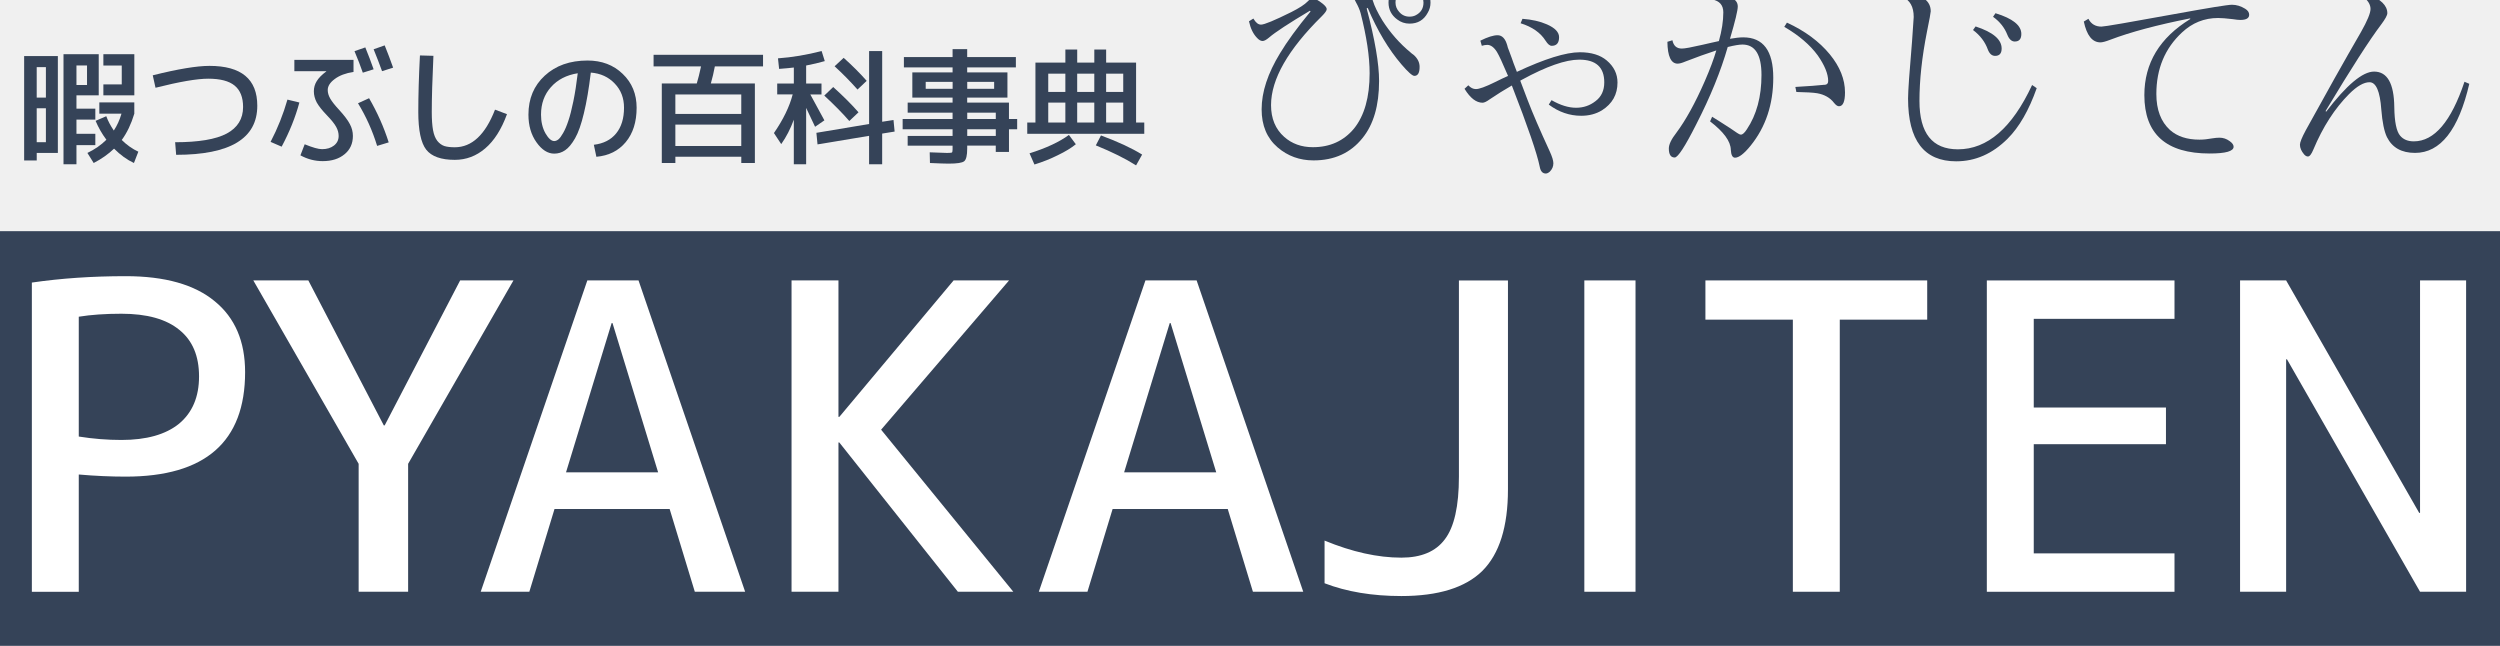
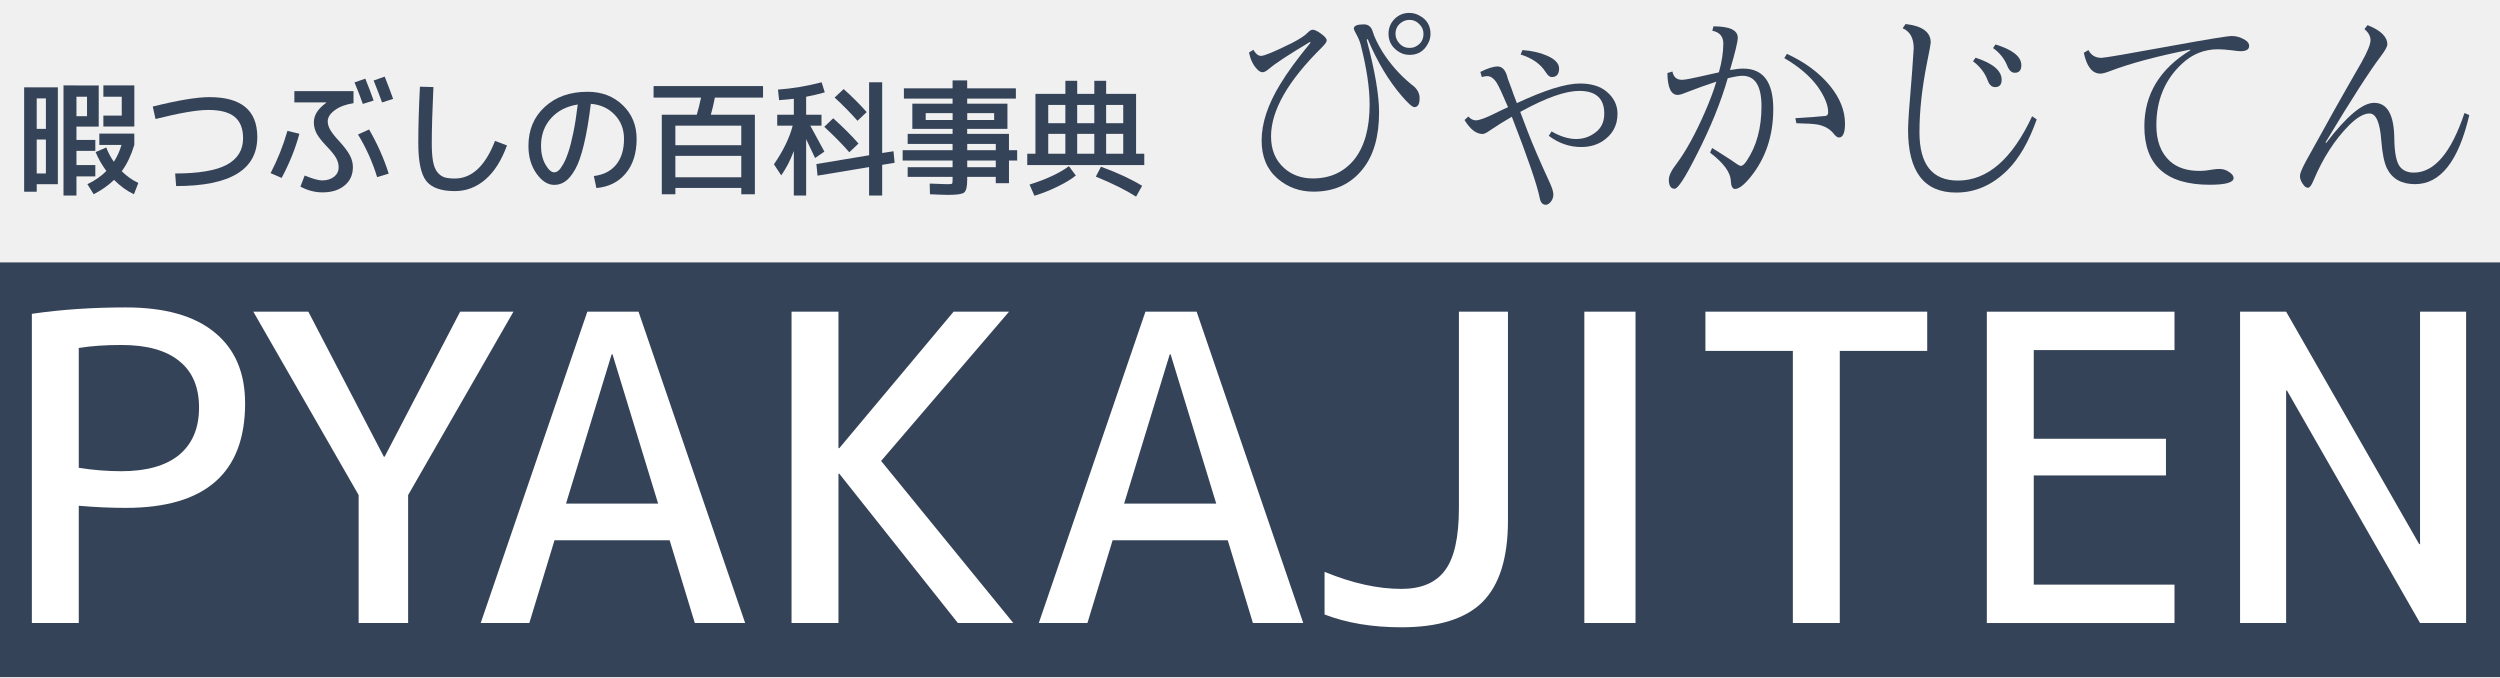
- <svg xmlns="http://www.w3.org/2000/svg" width="120" height="31" id="svg3636" version="1.1">
+ <svg xmlns="http://www.w3.org/2000/svg" width="120" height="32.5" id="svg3636" version="1.1">
  <defs id="defs3638" />
-   <g id="layer1" transform="translate(0,-1021.362)">
+   <g id="layer1" transform="translate(0,-1019.862)">
    <g style="font-size:6.039px;font-style:normal;font-variant:normal;font-weight:500;font-stretch:normal;line-height:125%;letter-spacing:0px;word-spacing:0px;fill:#354358;fill-opacity:1;stroke:none;font-family:'M+ 1c';-inkscape-font-specification:'M+ 1c Medium'" id="text4686" transform="translate(0,1e-4)">
      <path d="m 1.763,1028.703 0,0.362 -0.604,0 0,-5.012 1.618,0 0,4.65 -1.015,0 m 0,-2.144 0,1.63 0.441,0 0,-1.63 -0.441,0 m 0,-0.513 0.441,0 0,-1.461 -0.441,0 0,1.461 m 1.908,-2.083 1.069,0 0,1.975 -1.069,0 0,0.64 0.906,0 0,0.525 -0.906,0 0,0.682 0.906,0 0,0.543 -0.906,0 0,0.918 -0.622,0 0,-5.284 0.622,0 m 0,0.543 0,0.936 0.507,0 0,-0.936 -0.507,0 m 1.292,0 0,-0.543 1.486,0 0,1.975 -1.486,0 0,-0.525 0.882,0 0,-0.906 -0.882,0 m -0.374,2.657 0.513,-0.223 c 0.085,0.23 0.205,0.459 0.362,0.688 0.157,-0.237 0.28,-0.507 0.368,-0.809 l -1.063,0 0,-0.543 1.679,0 0,0.543 c -0.153,0.503 -0.354,0.924 -0.604,1.262 0.246,0.242 0.511,0.429 0.797,0.562 l -0.211,0.543 c -0.33,-0.153 -0.648,-0.383 -0.954,-0.689 -0.278,0.266 -0.604,0.495 -0.978,0.689 l -0.302,-0.483 c 0.354,-0.169 0.658,-0.38 0.912,-0.634 -0.209,-0.278 -0.382,-0.58 -0.519,-0.906" id="path3720" />
      <path d="m 7.331,1024.977 c 1.208,-0.302 2.116,-0.453 2.724,-0.453 1.53,0 2.295,0.638 2.295,1.914 -5e-6,1.57 -1.298,2.355 -3.895,2.355 l -0.048,-0.604 c 1.127,0 1.953,-0.139 2.476,-0.417 0.523,-0.282 0.785,-0.707 0.785,-1.274 -5e-6,-0.463 -0.135,-0.805 -0.405,-1.027 -0.27,-0.222 -0.692,-0.332 -1.268,-0.332 -0.535,0 -1.379,0.145 -2.53,0.435 l -0.133,-0.598" id="path3722" />
      <path d="m 14.131,1024.235 2.838,0 0,0.58 c -0.374,0.056 -0.674,0.169 -0.9,0.338 -0.225,0.165 -0.338,0.342 -0.338,0.531 -2e-6,0.133 0.04,0.27 0.121,0.411 0.081,0.141 0.223,0.322 0.429,0.543 0.246,0.27 0.417,0.497 0.513,0.682 0.097,0.181 0.145,0.37 0.145,0.568 -4e-6,0.366 -0.133,0.658 -0.399,0.876 -0.266,0.222 -0.616,0.332 -1.051,0.332 -0.374,0 -0.731,-0.093 -1.069,-0.278 l 0.205,-0.531 c 0.382,0.157 0.66,0.235 0.833,0.235 0.233,0 0.425,-0.058 0.574,-0.175 0.149,-0.117 0.223,-0.27 0.223,-0.459 -4e-6,-0.145 -0.038,-0.288 -0.115,-0.429 -0.076,-0.145 -0.227,-0.334 -0.453,-0.568 -0.225,-0.234 -0.386,-0.437 -0.483,-0.61 -0.093,-0.177 -0.139,-0.356 -0.139,-0.537 -3e-6,-0.177 0.046,-0.34 0.139,-0.489 0.093,-0.153 0.246,-0.308 0.459,-0.465 l -0.006,-0.012 -1.528,0 0,-0.543 m 2.887,-0.417 0.519,-0.181 c 0.149,0.366 0.282,0.717 0.399,1.051 l -0.519,0.163 c -0.105,-0.306 -0.238,-0.65 -0.399,-1.033 m 0.918,-0.091 0.531,-0.187 c 0.137,0.338 0.272,0.695 0.405,1.069 l -0.531,0.169 c -0.121,-0.334 -0.256,-0.684 -0.405,-1.051 m -0.749,2.591 0.531,-0.242 c 0.395,0.68 0.709,1.387 0.942,2.12 l -0.556,0.169 c -0.221,-0.725 -0.527,-1.407 -0.918,-2.047 m -3.388,-0.175 0.574,0.139 c -0.189,0.705 -0.473,1.411 -0.851,2.12 l -0.531,-0.23 c 0.338,-0.648 0.608,-1.325 0.809,-2.029" id="path3724" />
      <path d="m 20.158,1024.023 0.646,0.018 c -0.052,1.127 -0.079,2.027 -0.079,2.699 -1e-6,0.354 0.02,0.642 0.06,0.864 0.04,0.221 0.109,0.395 0.205,0.519 0.097,0.121 0.209,0.203 0.338,0.248 0.129,0.04 0.296,0.06 0.501,0.06 0.821,0 1.465,-0.602 1.932,-1.806 l 0.574,0.217 c -0.266,0.729 -0.614,1.276 -1.045,1.643 -0.427,0.366 -0.914,0.55 -1.461,0.55 -0.656,0 -1.113,-0.163 -1.371,-0.489 -0.254,-0.33 -0.38,-0.932 -0.38,-1.806 -10e-7,-0.797 0.026,-1.703 0.079,-2.717" id="path3726" />
      <path d="m 28.504,1028.311 c 0.463,-0.056 0.819,-0.237 1.069,-0.543 0.254,-0.31 0.38,-0.723 0.38,-1.238 -5e-6,-0.463 -0.149,-0.85 -0.447,-1.159 -0.298,-0.314 -0.68,-0.489 -1.147,-0.525 -0.093,0.773 -0.203,1.423 -0.332,1.951 -0.125,0.527 -0.266,0.928 -0.423,1.202 -0.157,0.274 -0.316,0.465 -0.477,0.574 -0.157,0.109 -0.332,0.163 -0.525,0.163 -0.31,0 -0.594,-0.181 -0.851,-0.543 -0.258,-0.362 -0.386,-0.805 -0.386,-1.329 0,-0.769 0.262,-1.393 0.785,-1.872 0.523,-0.483 1.208,-0.725 2.053,-0.725 0.68,0 1.242,0.213 1.685,0.64 0.447,0.427 0.67,0.968 0.67,1.625 -5e-6,0.684 -0.175,1.236 -0.525,1.655 -0.346,0.415 -0.815,0.648 -1.407,0.701 l -0.121,-0.574 m -0.773,-3.436 c -0.539,0.085 -0.968,0.306 -1.286,0.664 -0.318,0.354 -0.477,0.795 -0.477,1.323 -10e-7,0.342 0.07,0.64 0.211,0.894 0.145,0.25 0.286,0.374 0.423,0.374 0.064,0 0.131,-0.026 0.199,-0.079 0.068,-0.056 0.145,-0.159 0.229,-0.308 0.089,-0.153 0.171,-0.346 0.248,-0.58 0.081,-0.234 0.161,-0.547 0.242,-0.942 0.081,-0.395 0.151,-0.844 0.211,-1.347" id="path3728" />
      <path d="m 32.417,1027.344 0,1.027 3.164,0 0,-1.027 -3.164,0 m 0,-0.513 3.164,0 0,-0.936 -3.164,0 0,0.936 m -1.045,-2.283 0,-0.556 5.254,0 0,0.556 -2.313,0 c -0.052,0.282 -0.117,0.556 -0.193,0.821 l 2.114,0 0,3.817 -0.652,0 0,-0.302 -3.164,0 0,0.302 -0.652,0 0,-3.817 1.679,0 c 0.068,-0.226 0.137,-0.499 0.205,-0.821 l -2.277,0" id="path3730" />
      <path d="m 41.717,1027.882 -2.476,0.411 -0.054,-0.556 2.53,-0.423 0,-3.502 0.628,0 0,3.394 0.543,-0.084 0.054,0.555 -0.598,0.097 0,1.473 -0.628,0 0,-1.365 m -0.556,-2.222 c -0.346,-0.391 -0.713,-0.763 -1.099,-1.117 l 0.435,-0.405 c 0.419,0.374 0.787,0.743 1.105,1.105 l -0.441,0.417 m -0.393,1.51 c -0.342,-0.391 -0.743,-0.797 -1.202,-1.22 l 0.429,-0.411 c 0.491,0.443 0.896,0.847 1.214,1.214 l -0.441,0.417 m -3.46,-1.8 0.797,0 0,-0.767 c -0.157,0.02 -0.393,0.042 -0.707,0.066 l -0.054,-0.507 c 0.676,-0.048 1.375,-0.165 2.095,-0.35 l 0.151,0.483 c -0.278,0.08 -0.576,0.151 -0.894,0.211 l 0,0.864 0.737,0 0,0.525 -0.537,0 c 0.129,0.23 0.354,0.644 0.676,1.244 l -0.447,0.308 c -0.229,-0.491 -0.372,-0.793 -0.429,-0.906 l 0,2.705 -0.592,0 0,-2.138 c -0.161,0.439 -0.362,0.829 -0.604,1.171 l -0.35,-0.531 c 0.447,-0.648 0.747,-1.266 0.9,-1.854 l -0.743,0 0,-0.525" id="path3732" />
      <path d="m 46.427,1027.073 1.371,0 0,-0.302 -1.371,0 0,0.302 m 0,0.815 1.371,0 0,-0.32 -1.371,0 0,0.32 m 0,-2.265 1.292,0 0,-0.332 -1.292,0 0,0.332 m -1.993,0 1.292,0 0,-0.332 -1.292,0 0,0.332 m 4.39,1.449 0,0.495 -0.393,0 0,1.087 -0.634,0 0,-0.302 -1.371,0 0,0.139 c -3e-6,0.33 -0.048,0.533 -0.145,0.61 -0.093,0.077 -0.342,0.115 -0.749,0.115 -0.173,-10e-5 -0.471,-0.01 -0.894,-0.03 l -0.012,-0.513 c 0.463,0.02 0.741,0.03 0.833,0.03 0.133,0 0.209,-0.01 0.229,-0.018 0.024,-0.016 0.036,-0.066 0.036,-0.151 l 0,-0.181 -2.156,0 0,-0.465 2.156,0 0,-0.32 -2.397,0 0,-0.495 2.397,0 0,-0.302 -2.156,0 0,-0.483 2.156,0 0,-0.242 -1.292,0 -0.64,0 0,-1.208 1.932,0 0,-0.242 -2.337,0 0,-0.495 2.337,0 0,-0.38 0.701,0 0,0.38 2.337,0 0,0.495 -2.337,0 0,0.242 1.932,0 0,1.208 -1.932,0 0,0.242 2.005,0 0,0.785 0.393,0" id="path3734" />
      <path d="m 52.526,1027.242 0,-0.954 -0.821,0 0,0.954 0.821,0 m 0.568,0 0.821,0 0,-0.954 -0.821,0 0,0.954 m -2.778,-0.954 0,0.954 0.821,0 0,-0.954 -0.821,0 m 0.821,-1.389 -0.821,0 0,0.876 0.821,0 0,-0.876 m 1.389,0 -0.821,0 0,0.876 0.821,0 0,-0.876 m 0.568,0 0,0.876 0.821,0 0,-0.876 -0.821,0 m 1.83,2.886 -5.616,0 0,-0.543 0.393,0 0,-2.874 1.437,0 0,-0.628 0.568,0 0,0.628 0.821,0 0,-0.628 0.568,0 0,0.628 1.437,0 0,2.874 0.393,0 0,0.543 m -5.507,0.936 c 0.797,-0.25 1.427,-0.543 1.89,-0.882 l 0.332,0.447 c -0.217,0.177 -0.505,0.352 -0.864,0.525 -0.354,0.177 -0.729,0.326 -1.123,0.447 l -0.236,-0.537 m 3.182,-0.381 0.248,-0.477 c 0.817,0.302 1.475,0.608 1.975,0.918 l -0.29,0.519 c -0.507,-0.322 -1.151,-0.642 -1.932,-0.96" id="path3736" />
    </g>
    <path style="color:#000000;fill:#354358;fill-opacity:1;fill-rule:nonzero;stroke:none;stroke-width:0.705;marker:none;visibility:visible;display:inline;overflow:visible;enable-background:accumulate" d="m 0,1032.458 120,0 0,19.904 -120,0 z" id="rect2989-5-6" />
    <g style="font-size:10.085px;font-style:normal;font-variant:normal;font-weight:normal;font-stretch:normal;line-height:319%;letter-spacing:0px;word-spacing:0px;fill:#354358;fill-opacity:1;stroke:none;font-family:'IPA明朝';-inkscape-font-specification:'IPA明朝'" id="text4632-4" transform="translate(0,1e-4)">
      <path d="m 67.645,1020.482 c 0.184,0 0.35,0.044 0.497,0.133 0.348,0.187 0.522,0.478 0.522,0.872 -9e-6,0.177 -0.044,0.34 -0.133,0.487 -0.187,0.348 -0.478,0.522 -0.872,0.522 -0.223,0 -0.422,-0.067 -0.596,-0.202 -0.276,-0.204 -0.414,-0.473 -0.414,-0.808 -8e-6,-0.289 0.103,-0.533 0.31,-0.734 0.194,-0.181 0.422,-0.271 0.684,-0.271 m 0.025,0.335 c -0.138,0 -0.259,0.033 -0.364,0.099 -0.213,0.135 -0.32,0.325 -0.32,0.571 -8e-6,0.171 0.061,0.322 0.182,0.453 0.128,0.148 0.292,0.222 0.492,0.222 0.115,0 0.215,-0.023 0.3,-0.069 0.246,-0.128 0.369,-0.33 0.369,-0.606 -9e-6,-0.181 -0.067,-0.337 -0.202,-0.468 -0.131,-0.135 -0.284,-0.202 -0.458,-0.202 m -7.504,1.438 c 0.112,0.194 0.233,0.29 0.364,0.29 0.161,0 0.645,-0.2 1.453,-0.601 0.384,-0.194 0.647,-0.364 0.788,-0.512 0.092,-0.095 0.172,-0.143 0.241,-0.143 0.112,0 0.276,0.087 0.492,0.261 0.121,0.102 0.182,0.185 0.182,0.251 -5e-6,0.069 -0.077,0.181 -0.231,0.335 -1.628,1.605 -2.442,3.03 -2.442,4.274 -3e-6,0.643 0.212,1.152 0.635,1.526 0.371,0.328 0.829,0.492 1.374,0.492 0.821,0 1.479,-0.299 1.975,-0.896 0.499,-0.621 0.748,-1.505 0.748,-2.654 -7e-6,-0.798 -0.144,-1.76 -0.433,-2.886 -0.046,-0.164 -0.12,-0.337 -0.222,-0.517 -0.069,-0.125 -0.103,-0.205 -0.103,-0.241 -6e-6,-0.135 0.161,-0.202 0.483,-0.202 0.22,0 0.364,0.125 0.433,0.374 0.072,0.243 0.223,0.555 0.453,0.936 0.378,0.594 0.835,1.113 1.374,1.556 0.01,0.01 0.023,0.018 0.039,0.034 0.039,0.033 0.071,0.056 0.094,0.069 0.187,0.168 0.281,0.358 0.281,0.571 -1e-5,0.289 -0.084,0.433 -0.251,0.433 -0.098,0 -0.304,-0.182 -0.616,-0.547 -0.62,-0.722 -1.162,-1.628 -1.625,-2.718 l -0.049,0.029 c 0.397,1.497 0.596,2.657 0.596,3.481 -7e-6,1.175 -0.266,2.09 -0.798,2.743 -0.571,0.712 -1.354,1.069 -2.349,1.069 -0.663,0 -1.238,-0.208 -1.723,-0.625 -0.512,-0.44 -0.768,-1.049 -0.768,-1.827 -10e-7,-0.831 0.295,-1.728 0.886,-2.694 0.335,-0.558 0.822,-1.226 1.462,-2.004 l -0.03,-0.034 c -1.018,0.607 -1.673,1.037 -1.965,1.29 -0.128,0.108 -0.23,0.163 -0.305,0.163 -0.092,0 -0.185,-0.054 -0.281,-0.163 -0.177,-0.187 -0.302,-0.448 -0.374,-0.783 l 0.212,-0.133" style="fill:#354358;font-family:'IPA明朝';-inkscape-font-specification:'IPA明朝'" id="path3706" />
      <path d="m 72.387,1025.008 -0.03,-0.069 c -0.236,-0.558 -0.405,-0.921 -0.507,-1.088 -0.141,-0.223 -0.295,-0.335 -0.463,-0.335 -0.076,0 -0.163,0.015 -0.261,0.044 l -0.069,-0.246 c 0.348,-0.174 0.624,-0.261 0.827,-0.261 0.217,0 0.371,0.161 0.463,0.483 0.01,0.059 0.039,0.148 0.089,0.266 0.033,0.079 0.077,0.199 0.133,0.359 0.026,0.089 0.107,0.305 0.241,0.65 1.343,-0.627 2.35,-0.941 3.023,-0.941 0.548,0 0.978,0.131 1.29,0.394 0.345,0.292 0.517,0.645 0.517,1.059 -9e-6,0.575 -0.249,1.019 -0.748,1.335 -0.286,0.174 -0.617,0.261 -0.995,0.261 -0.558,0 -1.077,-0.179 -1.556,-0.537 l 0.133,-0.212 c 0.423,0.243 0.816,0.364 1.177,0.364 0.351,0 0.661,-0.105 0.931,-0.315 0.282,-0.21 0.423,-0.512 0.423,-0.906 -8e-6,-0.726 -0.401,-1.088 -1.201,-1.088 -0.657,0 -1.574,0.322 -2.753,0.965 l -0.079,0.044 0.359,0.945 c 0.233,0.611 0.583,1.421 1.049,2.433 0.121,0.263 0.182,0.458 0.182,0.586 -6e-6,0.154 -0.057,0.289 -0.172,0.404 -0.069,0.059 -0.133,0.089 -0.192,0.089 -0.154,0 -0.251,-0.108 -0.291,-0.325 -0.125,-0.627 -0.571,-1.927 -1.339,-3.9 -0.345,0.197 -0.694,0.415 -1.049,0.655 -0.158,0.115 -0.276,0.172 -0.355,0.172 -0.305,0 -0.594,-0.223 -0.867,-0.67 l 0.182,-0.167 c 0.112,0.121 0.233,0.182 0.364,0.182 0.158,0 0.456,-0.108 0.896,-0.325 l 0.374,-0.182 0.271,-0.123 m 0.694,-2.743 c 0.45,0.033 0.84,0.121 1.172,0.266 0.391,0.171 0.586,0.376 0.586,0.616 -6e-6,0.276 -0.118,0.414 -0.355,0.414 -0.092,0 -0.189,-0.08 -0.291,-0.241 -0.243,-0.387 -0.643,-0.668 -1.201,-0.842 l 0.089,-0.212" style="fill:#354358;font-family:'IPA明朝';-inkscape-font-specification:'IPA明朝'" id="path3708" />
      <path d="m 82.507,1023.333 c 0.141,-0.502 0.212,-0.962 0.212,-1.379 -4e-6,-0.341 -0.176,-0.547 -0.527,-0.616 l 0.054,-0.212 c 0.778,0 1.167,0.182 1.167,0.547 -4e-6,0.19 -0.125,0.708 -0.374,1.551 0.256,-0.046 0.468,-0.069 0.635,-0.069 0.962,0 1.443,0.645 1.443,1.935 -7e-6,1.28 -0.363,2.369 -1.088,3.265 -0.312,0.384 -0.561,0.576 -0.748,0.576 -0.121,0 -0.189,-0.128 -0.202,-0.384 -0.01,-0.404 -0.341,-0.857 -0.995,-1.359 l 0.098,-0.222 0.325,0.202 c 0.433,0.273 0.725,0.465 0.877,0.576 0.075,0.053 0.136,0.079 0.182,0.079 0.079,0 0.172,-0.084 0.281,-0.251 0.469,-0.699 0.704,-1.569 0.704,-2.61 -5e-6,-0.975 -0.305,-1.462 -0.916,-1.462 -0.148,0 -0.382,0.039 -0.704,0.118 -0.332,1.159 -0.837,2.4 -1.517,3.723 -0.532,1.054 -0.875,1.581 -1.029,1.581 -0.187,0 -0.281,-0.144 -0.281,-0.433 -10e-7,-0.194 0.121,-0.447 0.364,-0.758 0.45,-0.604 0.903,-1.426 1.359,-2.467 0.253,-0.581 0.438,-1.075 0.556,-1.482 -0.466,0.151 -0.96,0.328 -1.482,0.532 -0.161,0.069 -0.286,0.103 -0.374,0.103 -0.318,0 -0.483,-0.35 -0.492,-1.049 l 0.241,-0.074 c 0.053,0.266 0.204,0.399 0.453,0.399 0.138,0 0.461,-0.059 0.97,-0.177 l 0.473,-0.108 0.335,-0.074 m 3.669,2.201 c 0.634,-0.036 1.095,-0.071 1.384,-0.103 l 0.039,0 c 0.102,-0.01 0.153,-0.071 0.153,-0.182 -9e-6,-0.341 -0.167,-0.752 -0.502,-1.231 -0.371,-0.505 -0.906,-0.962 -1.605,-1.369 l 0.128,-0.202 c 0.863,0.397 1.549,0.904 2.058,1.522 0.486,0.594 0.729,1.203 0.729,1.827 -1e-5,0.443 -0.097,0.665 -0.291,0.665 -0.069,0 -0.148,-0.054 -0.236,-0.163 -0.187,-0.246 -0.46,-0.401 -0.817,-0.463 -0.19,-0.03 -0.52,-0.049 -0.99,-0.059 l -0.049,-0.241" style="fill:#354358;font-family:'IPA明朝';-inkscape-font-specification:'IPA明朝'" id="path3710" />
      <path d="m 97.762,1025.594 c -0.374,1.06 -0.839,1.868 -1.394,2.423 -0.726,0.725 -1.549,1.088 -2.472,1.088 -1.54,0 -2.309,-1.004 -2.309,-3.014 -3e-6,-0.341 0.064,-1.261 0.192,-2.757 0.053,-0.722 0.079,-1.108 0.079,-1.157 -2e-6,-0.486 -0.177,-0.806 -0.532,-0.96 l 0.143,-0.202 c 0.804,0.092 1.206,0.389 1.206,0.891 -4e-6,0.062 -0.061,0.391 -0.182,0.985 -0.24,1.211 -0.359,2.318 -0.359,3.319 -3e-6,1.546 0.616,2.319 1.847,2.319 1.415,0 2.602,-1.029 3.56,-3.087 l 0.222,0.153 m -2.935,-2.964 c 0.834,0.273 1.251,0.625 1.251,1.059 -7e-6,0.236 -0.105,0.354 -0.315,0.354 -0.154,0 -0.271,-0.103 -0.35,-0.31 -0.131,-0.364 -0.368,-0.675 -0.709,-0.931 l 0.123,-0.172 m 0.955,-0.635 c 0.827,0.253 1.241,0.584 1.241,0.995 -8e-6,0.243 -0.105,0.364 -0.315,0.364 -0.151,0 -0.271,-0.11 -0.359,-0.33 -0.135,-0.341 -0.363,-0.627 -0.684,-0.857 l 0.118,-0.172" style="fill:#354358;font-family:'IPA明朝';-inkscape-font-specification:'IPA明朝'" id="path3712" />
      <path d="m 100.244,1022.265 c 0.128,0.249 0.336,0.374 0.625,0.374 0.144,0 1.321,-0.202 3.531,-0.606 1.622,-0.295 2.533,-0.443 2.733,-0.443 0.217,0 0.428,0.064 0.635,0.192 0.128,0.079 0.192,0.174 0.192,0.286 -1e-5,0.168 -0.141,0.251 -0.423,0.251 -0.085,0 -0.21,-0.013 -0.374,-0.039 -0.302,-0.036 -0.533,-0.054 -0.694,-0.054 -0.663,0 -1.241,0.232 -1.733,0.694 -0.821,0.762 -1.231,1.746 -1.231,2.954 0,0.755 0.218,1.331 0.655,1.728 0.348,0.309 0.819,0.463 1.413,0.463 0.19,0 0.4,-0.021 0.63,-0.064 0.121,-0.02 0.233,-0.03 0.335,-0.03 0.174,0 0.335,0.054 0.483,0.163 0.128,0.089 0.192,0.179 0.192,0.271 -1e-5,0.217 -0.382,0.325 -1.147,0.325 -2.091,0 -3.137,-0.934 -3.137,-2.802 -10e-6,-1.536 0.735,-2.754 2.206,-3.654 l -0.01,-0.03 c -1.586,0.315 -2.866,0.658 -3.841,1.029 -0.213,0.082 -0.368,0.123 -0.463,0.123 -0.391,0 -0.657,-0.333 -0.798,-1 l 0.222,-0.133" style="fill:#354358;font-family:'IPA明朝';-inkscape-font-specification:'IPA明朝'" id="path3714" />
      <path d="m 118.527,1025.382 c -0.515,2.213 -1.384,3.319 -2.605,3.319 -0.647,0 -1.096,-0.253 -1.349,-0.758 -0.131,-0.273 -0.222,-0.716 -0.271,-1.329 -0.062,-0.87 -0.251,-1.305 -0.566,-1.305 -0.276,0 -0.602,0.189 -0.98,0.566 -0.689,0.693 -1.261,1.581 -1.714,2.664 -0.092,0.223 -0.179,0.335 -0.261,0.335 -0.062,0 -0.123,-0.033 -0.182,-0.099 -0.135,-0.158 -0.202,-0.314 -0.202,-0.468 0,-0.115 0.094,-0.346 0.281,-0.694 0.959,-1.746 1.843,-3.321 2.654,-4.722 0.302,-0.535 0.453,-0.901 0.453,-1.098 -1e-5,-0.19 -0.097,-0.369 -0.291,-0.537 l 0.148,-0.187 c 0.634,0.249 0.95,0.558 0.95,0.926 0,0.098 -0.097,0.277 -0.291,0.537 -0.558,0.735 -1.449,2.122 -2.674,4.161 l 0.029,0.03 c 0.982,-1.284 1.748,-1.925 2.3,-1.925 0.634,0 0.957,0.568 0.97,1.704 0.01,0.706 0.103,1.164 0.281,1.374 0.151,0.18 0.369,0.271 0.655,0.271 0.985,0 1.796,-0.954 2.433,-2.861 l 0.231,0.099" style="fill:#354358;font-family:'IPA明朝';-inkscape-font-specification:'IPA明朝'" id="path3716" />
    </g>
    <g style="font-size:20.472px;font-style:normal;font-variant:normal;font-weight:500;font-stretch:normal;line-height:125%;letter-spacing:0px;word-spacing:0px;fill:#ffffff;fill-opacity:1;stroke:none;font-family:'M+ 1c';-inkscape-font-specification:'M+ 1c Medium'" id="text4682" transform="translate(0,1e-4)">
      <path d="m 3.781,1044.137 0,5.63 -2.252,0 0,-14.842 c 1.406,-0.205 2.907,-0.307 4.504,-0.307 1.883,0 3.31,0.403 4.279,1.208 0.969,0.792 1.453,1.924 1.453,3.398 -1.2e-5,3.344 -1.911,5.016 -5.732,5.016 -0.723,10e-5 -1.474,-0.034 -2.252,-0.102 m 0,-1.822 c 0.682,0.109 1.365,0.164 2.047,0.164 1.201,0 2.122,-0.259 2.764,-0.778 0.641,-0.532 0.962,-1.29 0.962,-2.272 -9.7e-6,-0.983 -0.314,-1.726 -0.942,-2.231 -0.628,-0.519 -1.556,-0.778 -2.784,-0.778 -0.778,0 -1.46,0.048 -2.047,0.143 l 0,5.753" id="path3685" />
      <path d="m 14.8,1034.822 3.623,6.96 0.041,0 3.623,-6.96 2.559,0 -5.056,8.803 0,6.141 -2.375,0 0,-6.141 -5.056,-8.803 2.641,0" id="path3687" />
      <path d="m 23.074,1049.766 5.118,-14.944 2.457,0 5.118,14.944 -2.416,0 -1.208,-3.971 -5.527,0 -1.208,3.971 -2.334,0 m 4.094,-5.732 4.422,0 -2.19,-7.165 -0.041,0 -2.19,7.165" id="path3689" />
      <path d="m 40.246,1034.822 0,6.551 0.041,0 5.486,-6.551 2.661,0 -6.141,7.165 6.346,7.779 -2.661,0 -5.691,-7.165 -0.041,0 0,7.165 -2.252,0 0,-14.944 2.252,0" id="path3691" />
      <path d="m 49.863,1049.766 5.118,-14.944 2.457,0 5.118,14.944 -2.416,0 -1.208,-3.971 -5.527,0 -1.208,3.971 -2.334,0 m 4.094,-5.732 4.422,0 -2.19,-7.165 -0.041,0 -2.19,7.165" style="letter-spacing:-0.283px;fill:#ffffff;fill-opacity:1" id="path3693" />
      <path d="m 63.579,1049.357 0,-2.047 c 1.324,0.546 2.552,0.819 3.685,0.819 0.955,0 1.651,-0.293 2.088,-0.88 0.45,-0.587 0.676,-1.59 0.676,-3.009 l 0,-9.417 2.354,0 0,10.031 c -1e-5,1.788 -0.409,3.091 -1.228,3.91 -0.819,0.805 -2.115,1.208 -3.89,1.208 -1.392,0 -2.62,-0.205 -3.685,-0.614" id="path3695" />
      <path d="m 76.048,1049.766 0,-14.944 2.457,0 0,14.944 -2.457,0" id="path3697" />
      <path d="m 81.861,1034.822 10.645,0 0,1.883 -4.197,0 0,13.061 -2.252,0 0,-13.061 -4.197,0 0,-1.883" id="path3699" />
      <path d="m 97.62,1036.665 0,4.258 6.346,0 0,1.76 -6.346,0 0,5.241 6.756,0 0,1.843 -9.008,0 0,-14.944 9.008,0 0,1.843 -6.756,0" id="path3701" />
      <path d="m 107.523,1049.766 0,-14.944 2.211,0 6.387,11.157 0.041,0 0,-11.157 2.211,0 0,14.944 -2.211,0 -6.387,-11.157 -0.041,0 0,11.157 -2.211,0" id="path3703" />
    </g>
  </g>
</svg>
